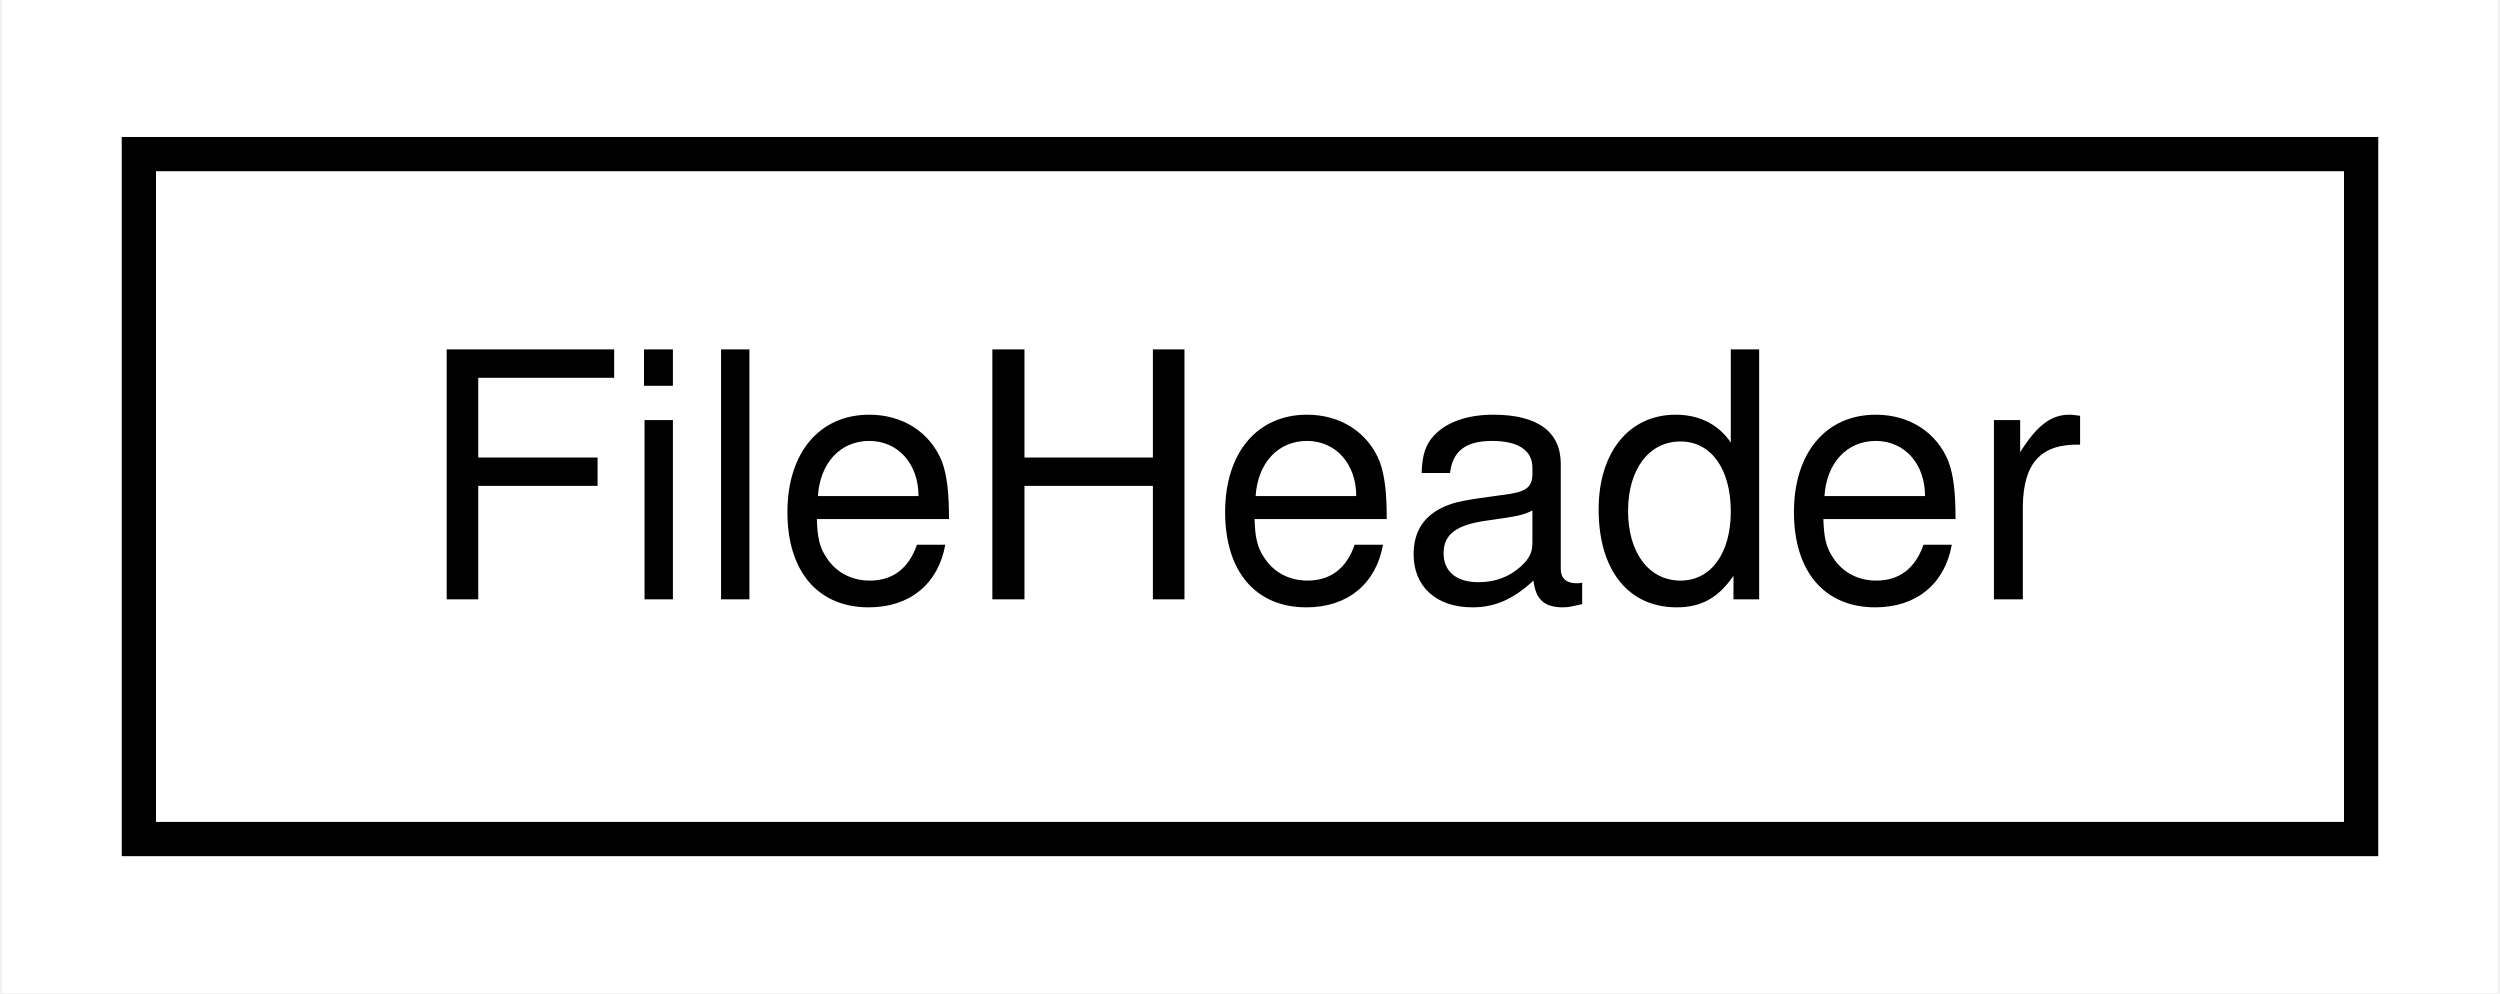
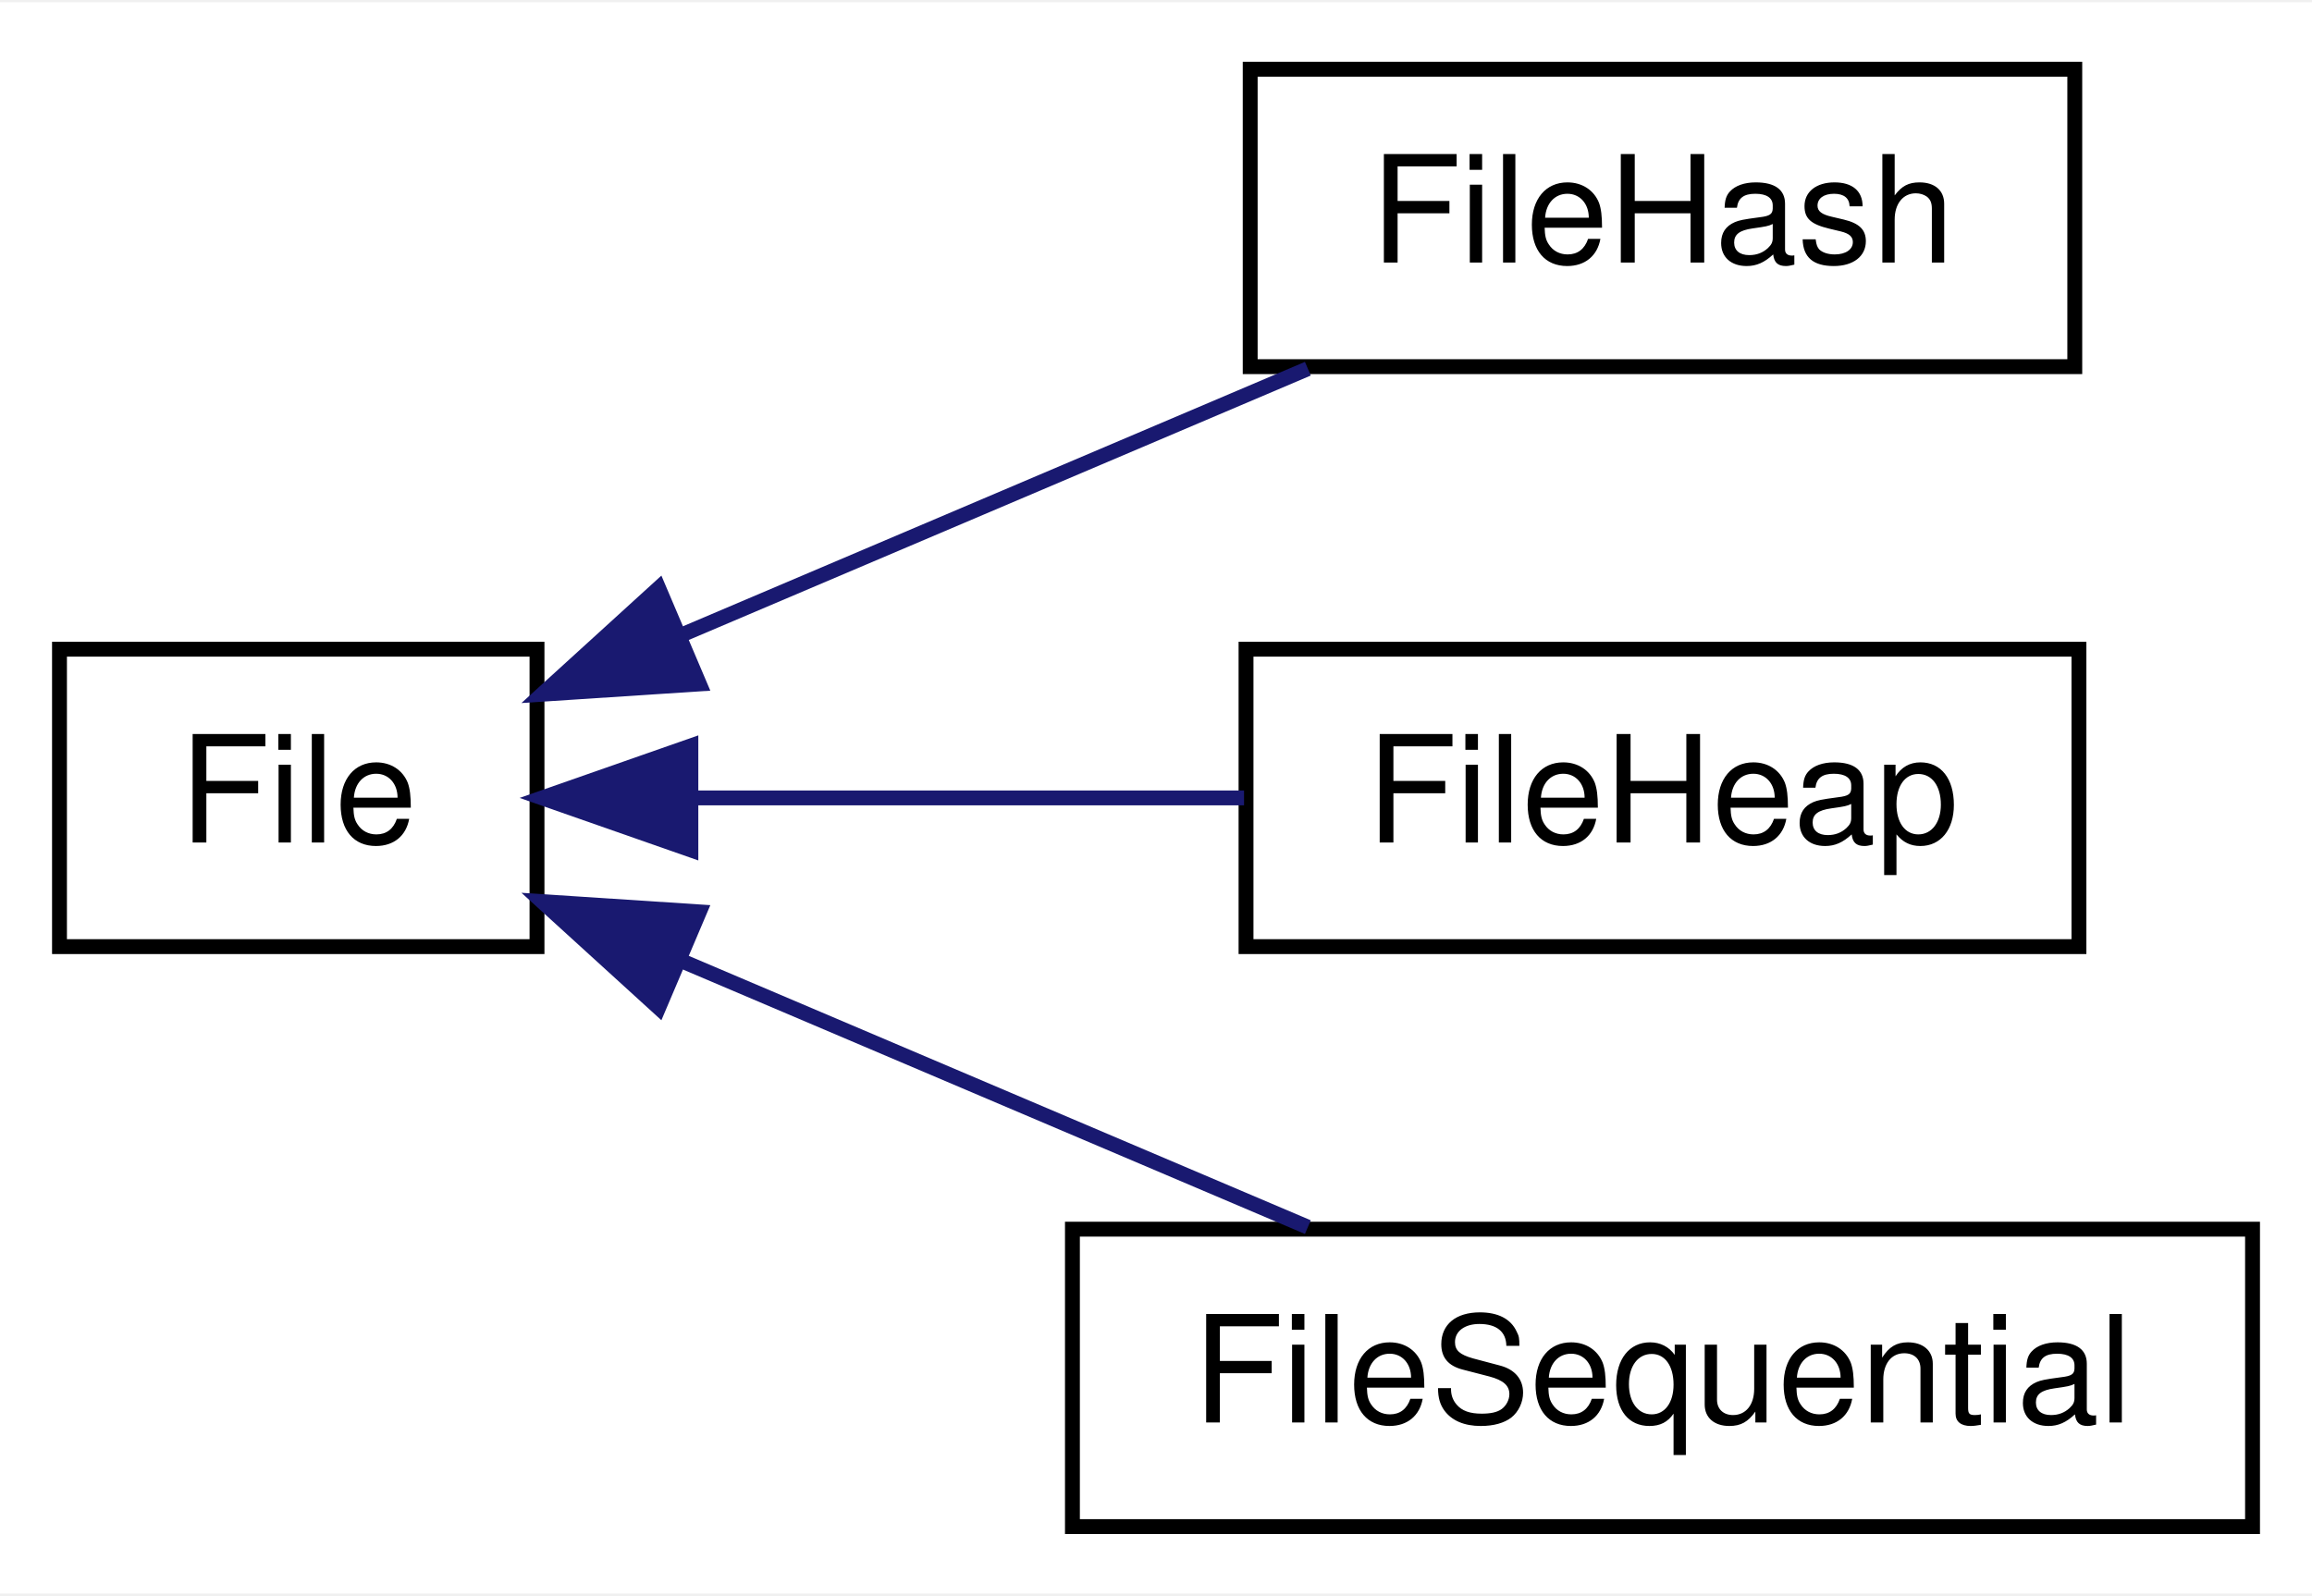
- <svg xmlns="http://www.w3.org/2000/svg" xmlns:xlink="http://www.w3.org/1999/xlink" width="73pt" height="29pt" viewBox="0.00 0.00 72.89 29.00">
-   <g id="graph0" class="graph" transform="scale(1 1) rotate(0) translate(4 25)">
-     <polygon fill="white" stroke="transparent" points="-4,4 -4,-25 68.89,-25 68.89,4 -4,4" />
+ <svg xmlns="http://www.w3.org/2000/svg" xmlns:xlink="http://www.w3.org/1999/xlink" width="155pt" height="107pt" viewBox="0.00 0.00 155.45 107.00">
+   <g id="graph0" class="graph" transform="scale(1 1) rotate(0) translate(4 103)">
+     <polygon fill="white" stroke="transparent" points="-4,4 -4,-103 151.452,-103 151.452,4 -4,4" />
    <g id="node1" class="node">
      <g id="a_node1">
-         <a xlink:href="classFileHeader.html" target="_top" xlink:title="FileHeader">
-           <polygon fill="white" stroke="black" points="0,-.5 0,-20.5 64.89,-20.5 64.89,-.5 0,-.5" />
-           <text text-anchor="middle" x="32.445" y="-7.5" font-family="Helvetica,sans-Serif" font-size="10.00">FileHeader</text>
+         <a xlink:href="classFile.html" target="_top" xlink:title="File">
+           <polygon fill="white" stroke="black" points="0,-39.5 0,-59.5 32.106,-59.5 32.106,-39.5 0,-39.5" />
+           <text text-anchor="middle" x="16.053" y="-46.5" font-family="Helvetica,sans-Serif" font-size="10.00">File</text>
        </a>
      </g>
    </g>
+     <g id="node2" class="node">
+       <g id="a_node2">
+         <a xlink:href="classFileHash.html" target="_top" xlink:title="FileHash">
+           <polygon fill="white" stroke="black" points="80.058,-78.5 80.058,-98.5 135.5,-98.5 135.5,-78.5 80.058,-78.5" />
+           <text text-anchor="middle" x="107.779" y="-85.5" font-family="Helvetica,sans-Serif" font-size="10.00">FileHash</text>
+         </a>
+       </g>
+     </g>
+     <g id="edge1" class="edge">
+       <path fill="none" stroke="midnightblue" d="M41.909,-60.493C55.101,-66.103 71.041,-72.88 83.935,-78.362" />
+       <polygon fill="midnightblue" stroke="midnightblue" points="43.024,-57.164 32.452,-56.472 40.285,-63.606 43.024,-57.164" />
+     </g>
+     <g id="node3" class="node">
+       <g id="a_node3">
+         <a xlink:href="classFileHeap.html" target="_top" xlink:title="FileHeap">
+           <polygon fill="white" stroke="black" points="79.778,-39.5 79.778,-59.5 135.78,-59.5 135.78,-39.5 79.778,-39.5" />
+           <text text-anchor="middle" x="107.779" y="-46.5" font-family="Helvetica,sans-Serif" font-size="10.00">FileHeap</text>
+         </a>
+       </g>
+     </g>
+     <g id="edge2" class="edge">
+       <path fill="none" stroke="midnightblue" d="M42.457,-49.5C54.104,-49.5 67.806,-49.5 79.645,-49.5" />
+       <polygon fill="midnightblue" stroke="midnightblue" points="42.452,-46 32.452,-49.5 42.452,-53 42.452,-46" />
+     </g>
+     <g id="node4" class="node">
+       <g id="a_node4">
+         <a xlink:href="classFileSequential.html" target="_top" xlink:title="FileSequential">
+           <polygon fill="white" stroke="black" points="68.106,-.5 68.106,-20.5 147.452,-20.5 147.452,-.5 68.106,-.5" />
+           <text text-anchor="middle" x="107.779" y="-7.5" font-family="Helvetica,sans-Serif" font-size="10.00">FileSequential</text>
+         </a>
+       </g>
+     </g>
+     <g id="edge3" class="edge">
+       <path fill="none" stroke="midnightblue" d="M41.909,-38.507C55.101,-32.898 71.041,-26.12 83.935,-20.638" />
+       <polygon fill="midnightblue" stroke="midnightblue" points="40.285,-35.394 32.452,-42.528 43.024,-41.836 40.285,-35.394" />
+     </g>
  </g>
</svg>
